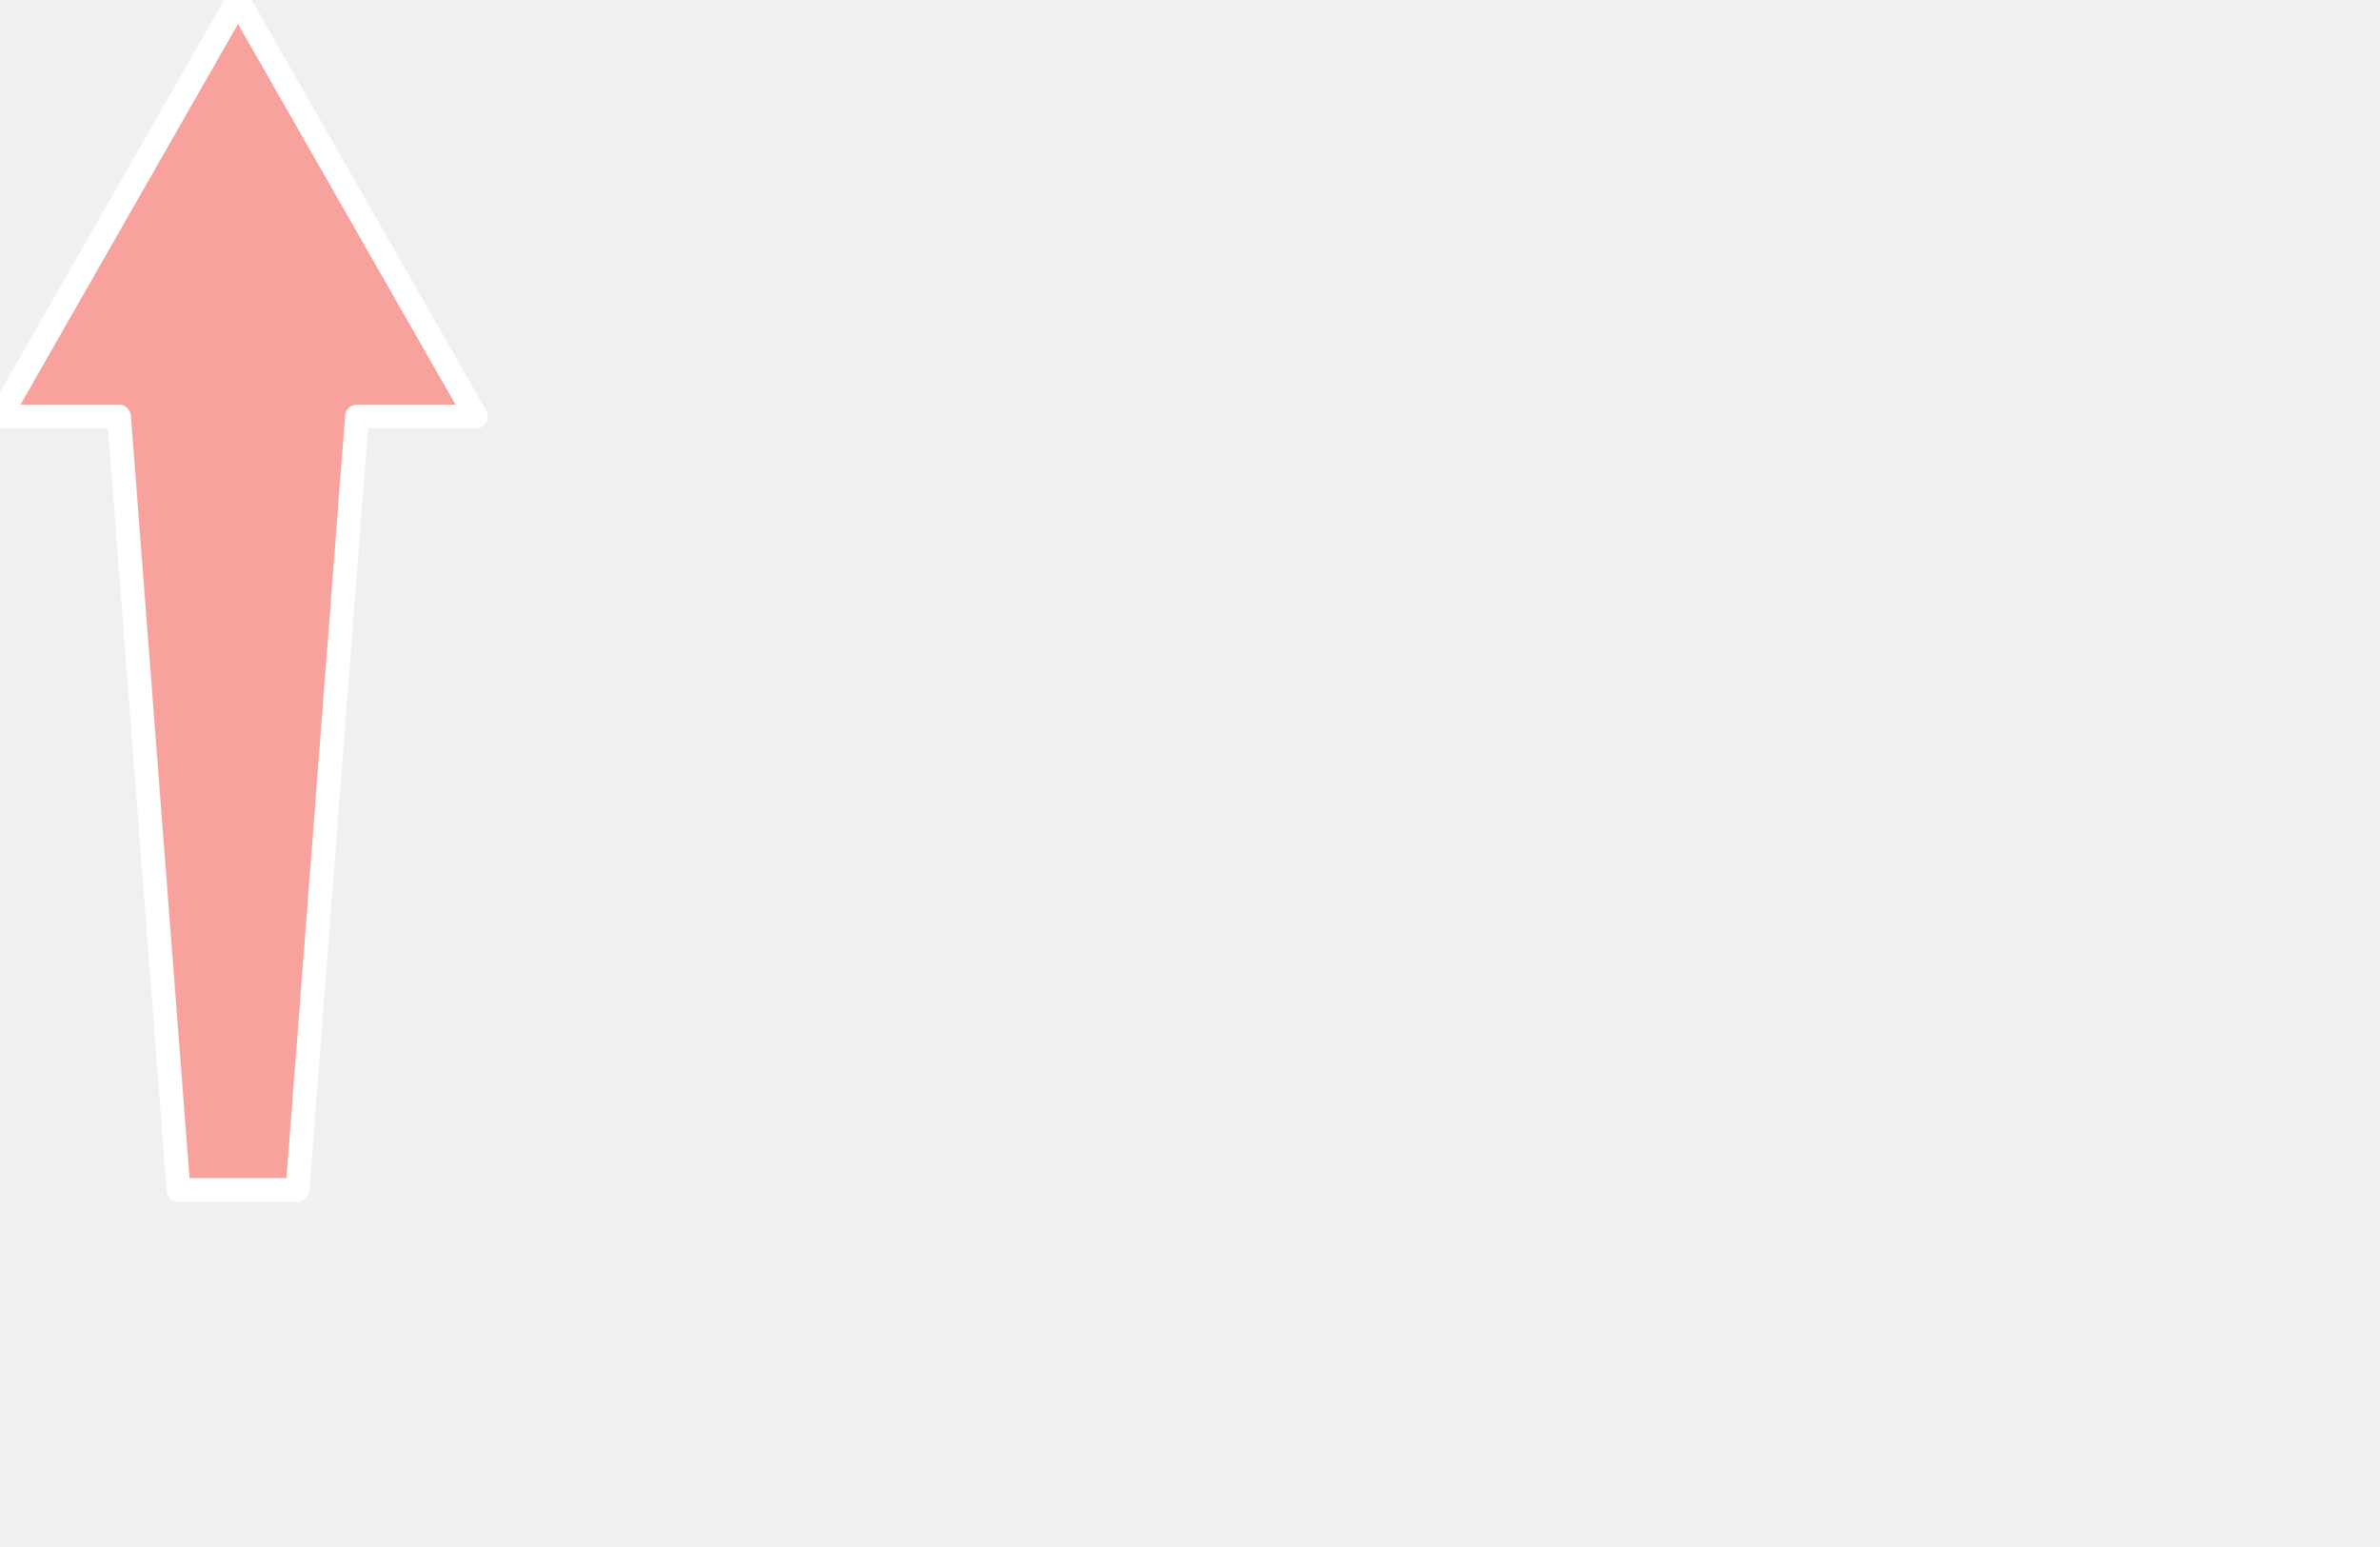
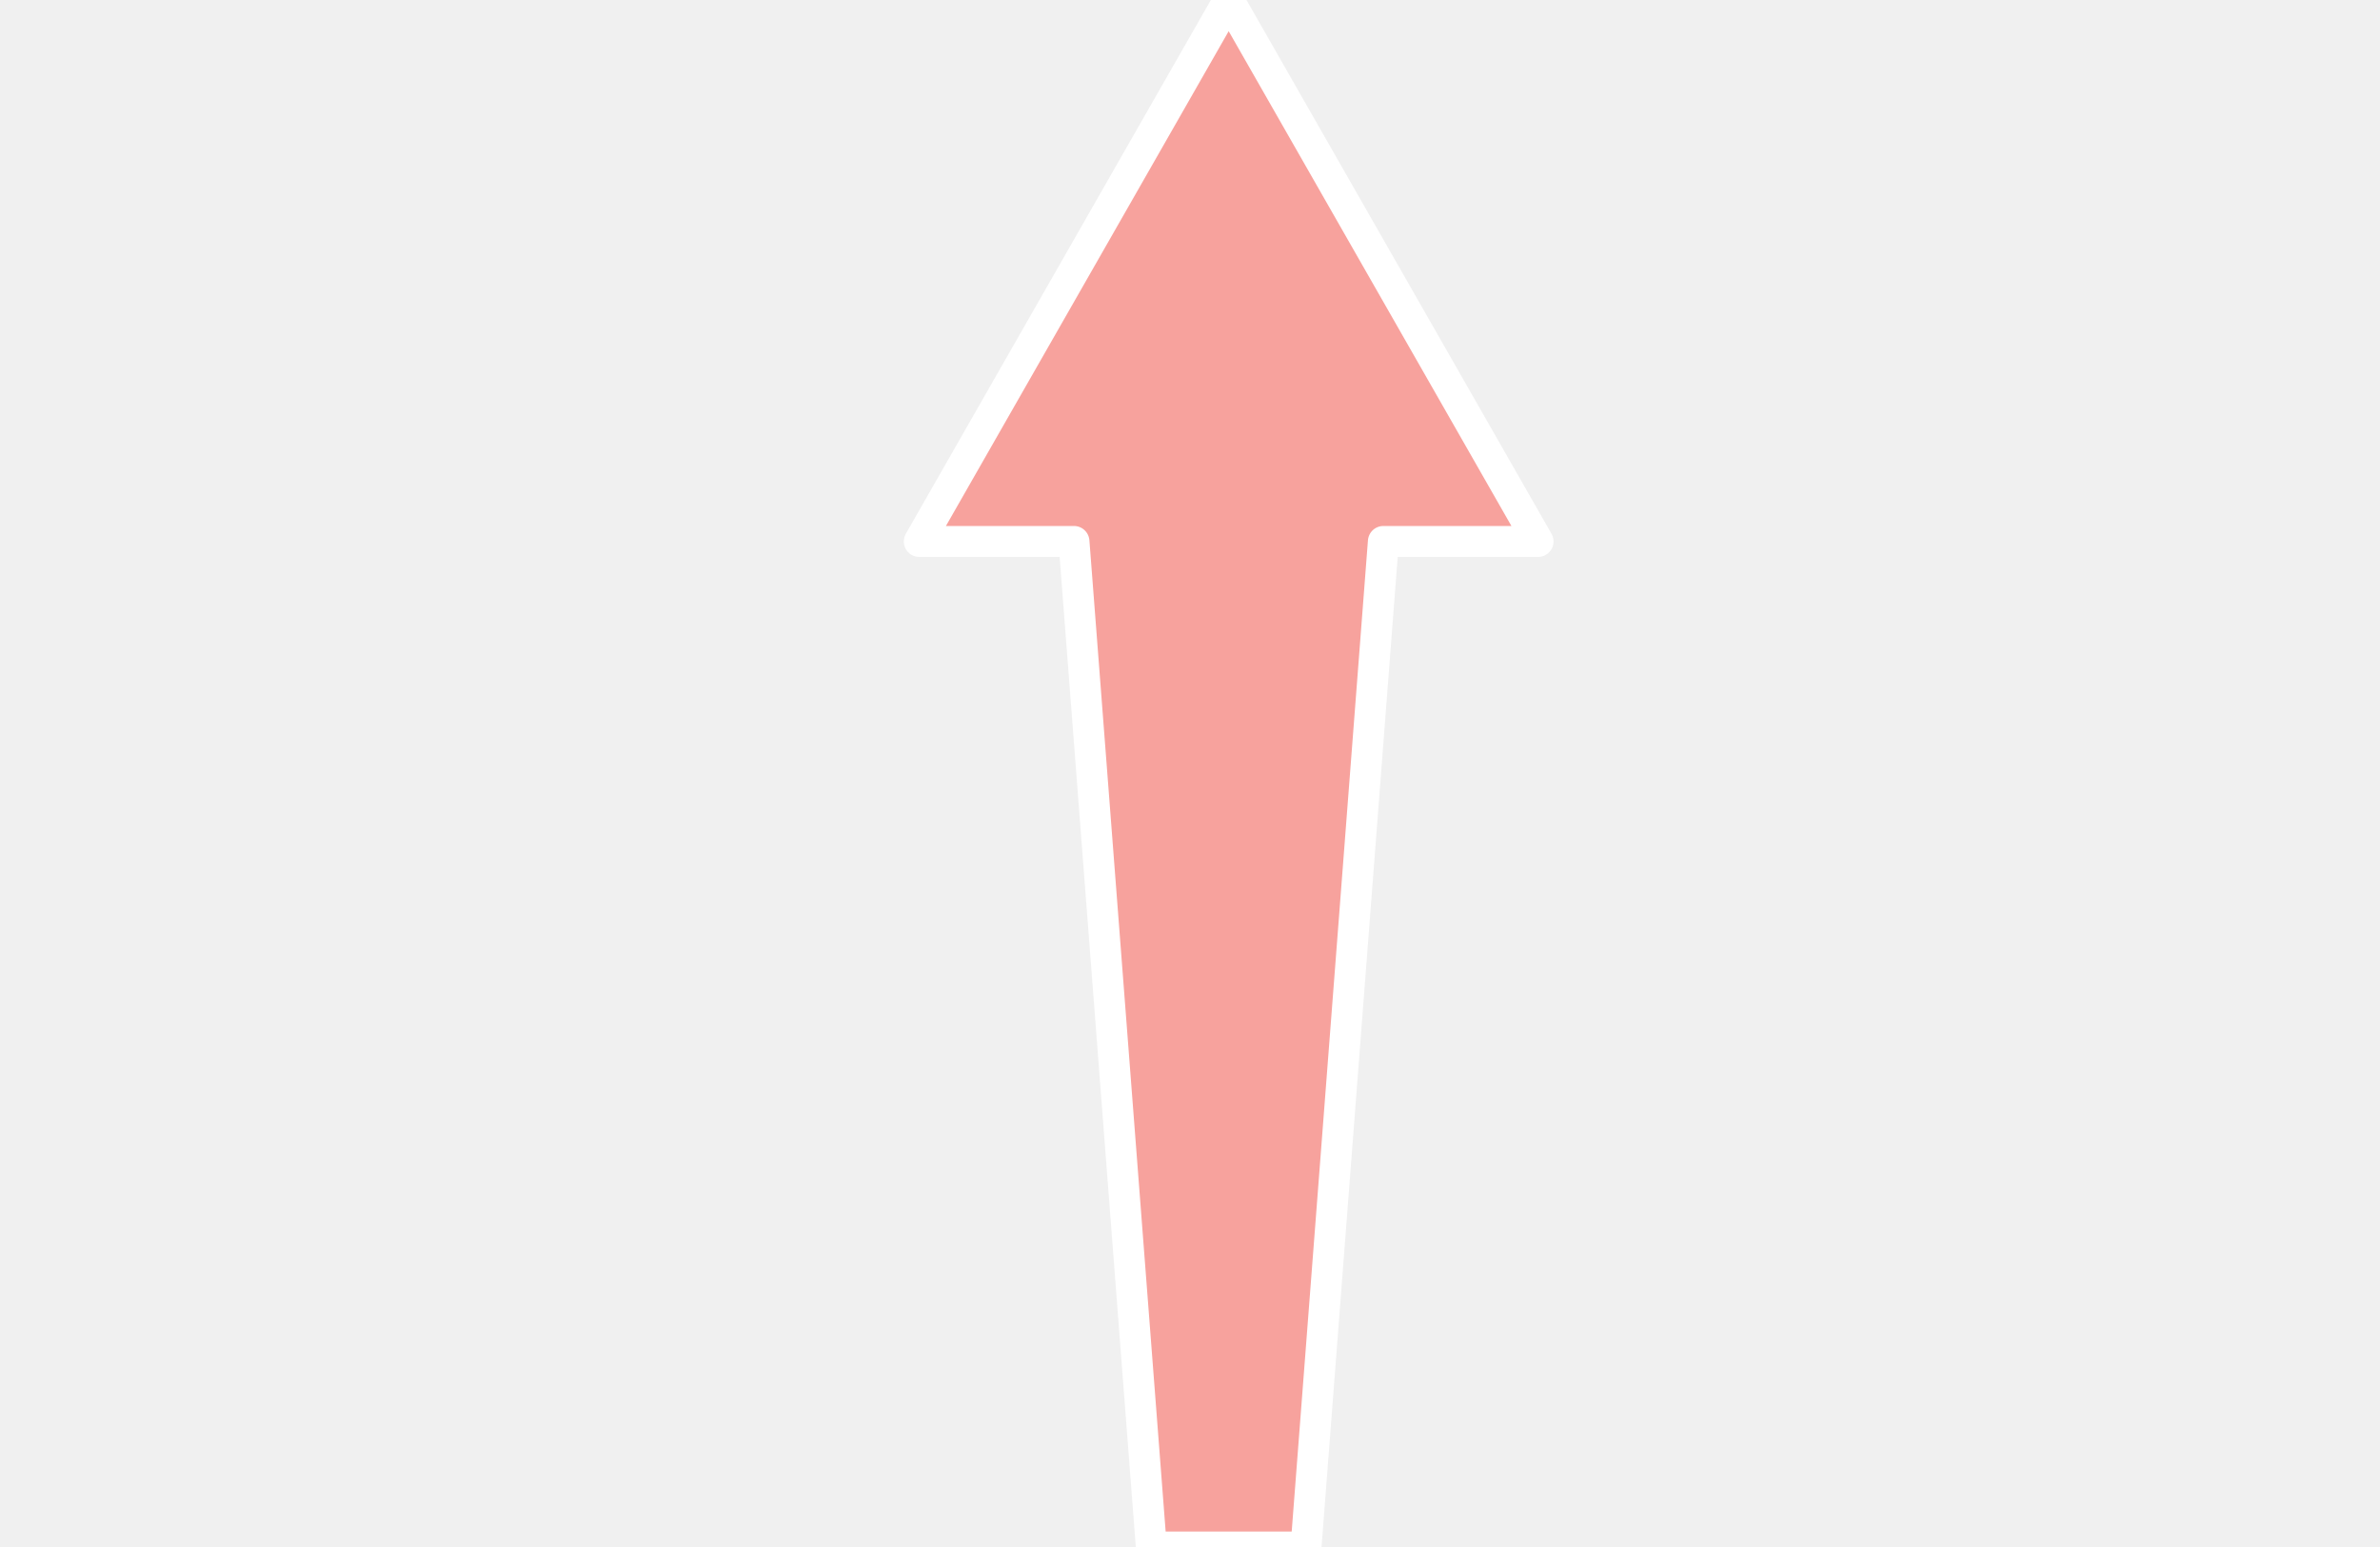
- <svg xmlns="http://www.w3.org/2000/svg" width="20mm" height="13mm" fill-rule="evenodd" shape-rendering="geometricPrecision" baseProfile="tiny" version="1.2" viewBox="0 0 20.0 13.0" xml:space="preserve">
+ <svg xmlns="http://www.w3.org/2000/svg" width="20mm" height="13mm" fill-rule="evenodd" shape-rendering="geometricPrecision" baseProfile="tiny" version="1.2" viewBox="0 0 3.5 10" xml:space="preserve">
  <path transform="translate(2 5) scale(1)" d="m-0.5 5v0l-0.5-6.5h-1l2-3.5 2 3.5h-1l-0.5 6.5h-1z" fill="#F7A29D" stroke-linecap="round" stroke-linejoin="round" stroke-width=".05" />
  <path transform="translate(2 5) scale(1)" d="m-0.5 5v0l-0.5-6.5h-1l2-3.5 2 3.5h-1l-0.5 6.5h-1z" fill="none" stroke="#FFFFFF" stroke-linecap="round" stroke-linejoin="round" stroke-width=".2" />
</svg>
